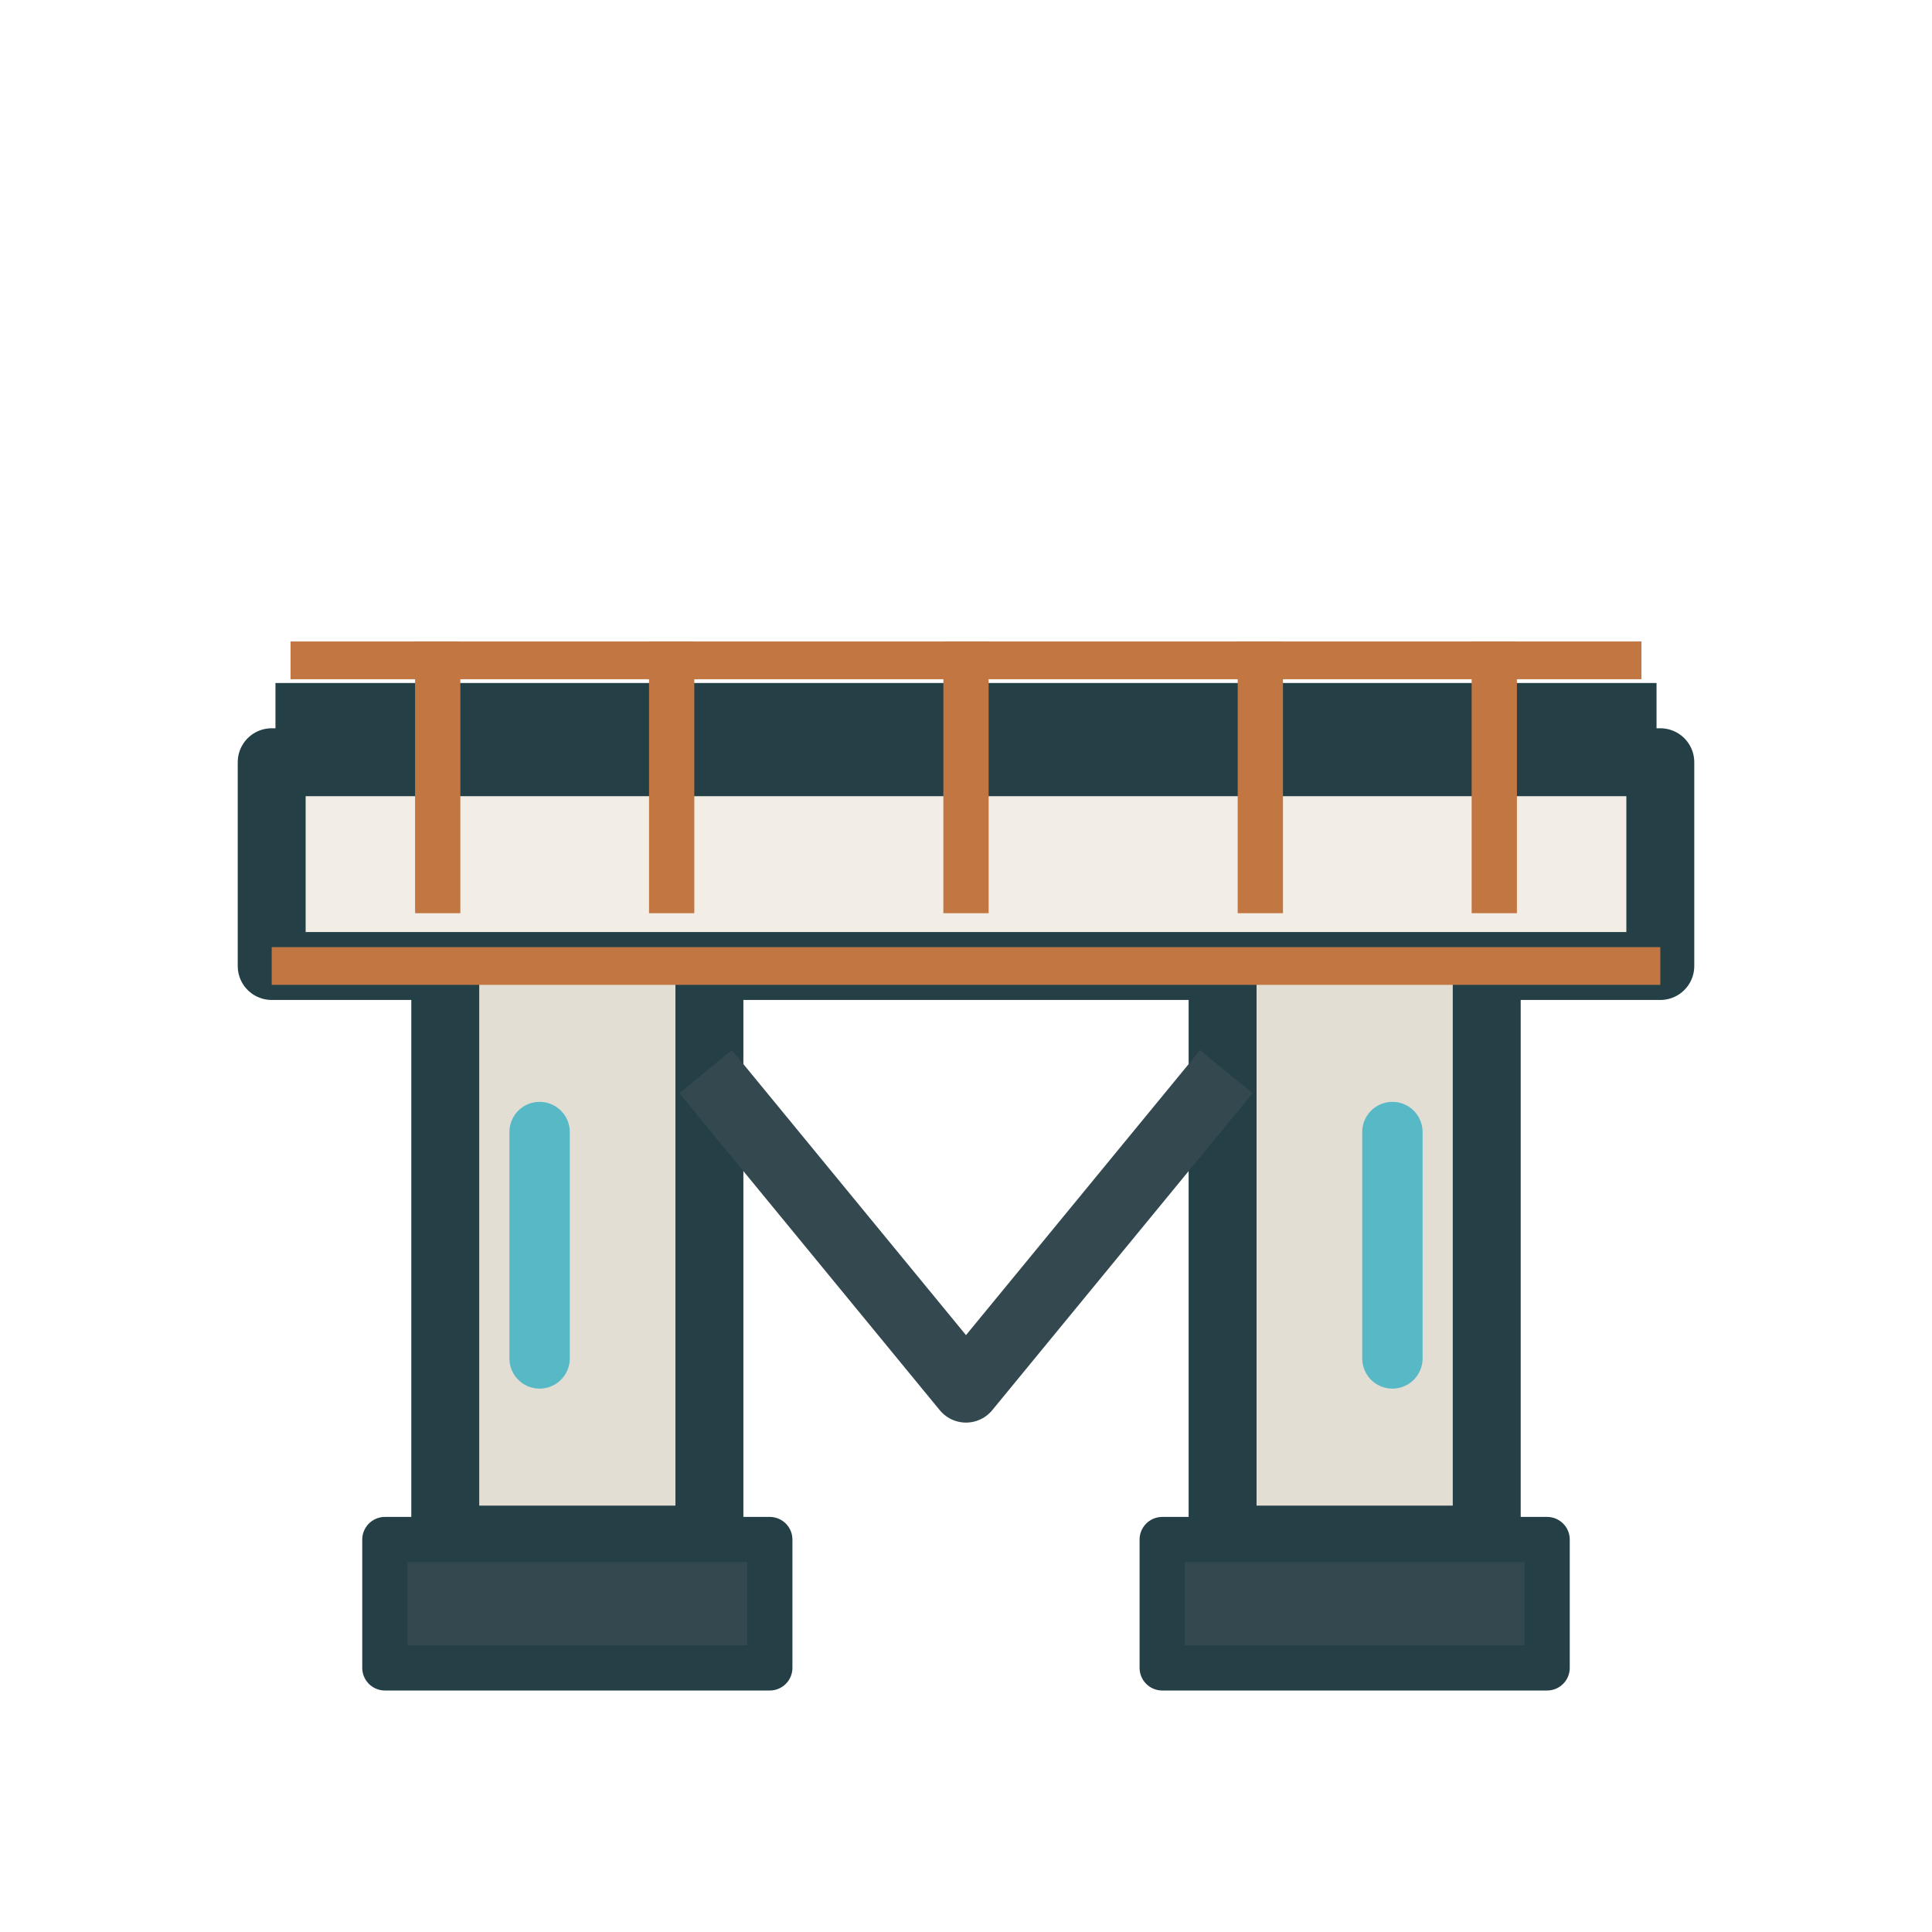
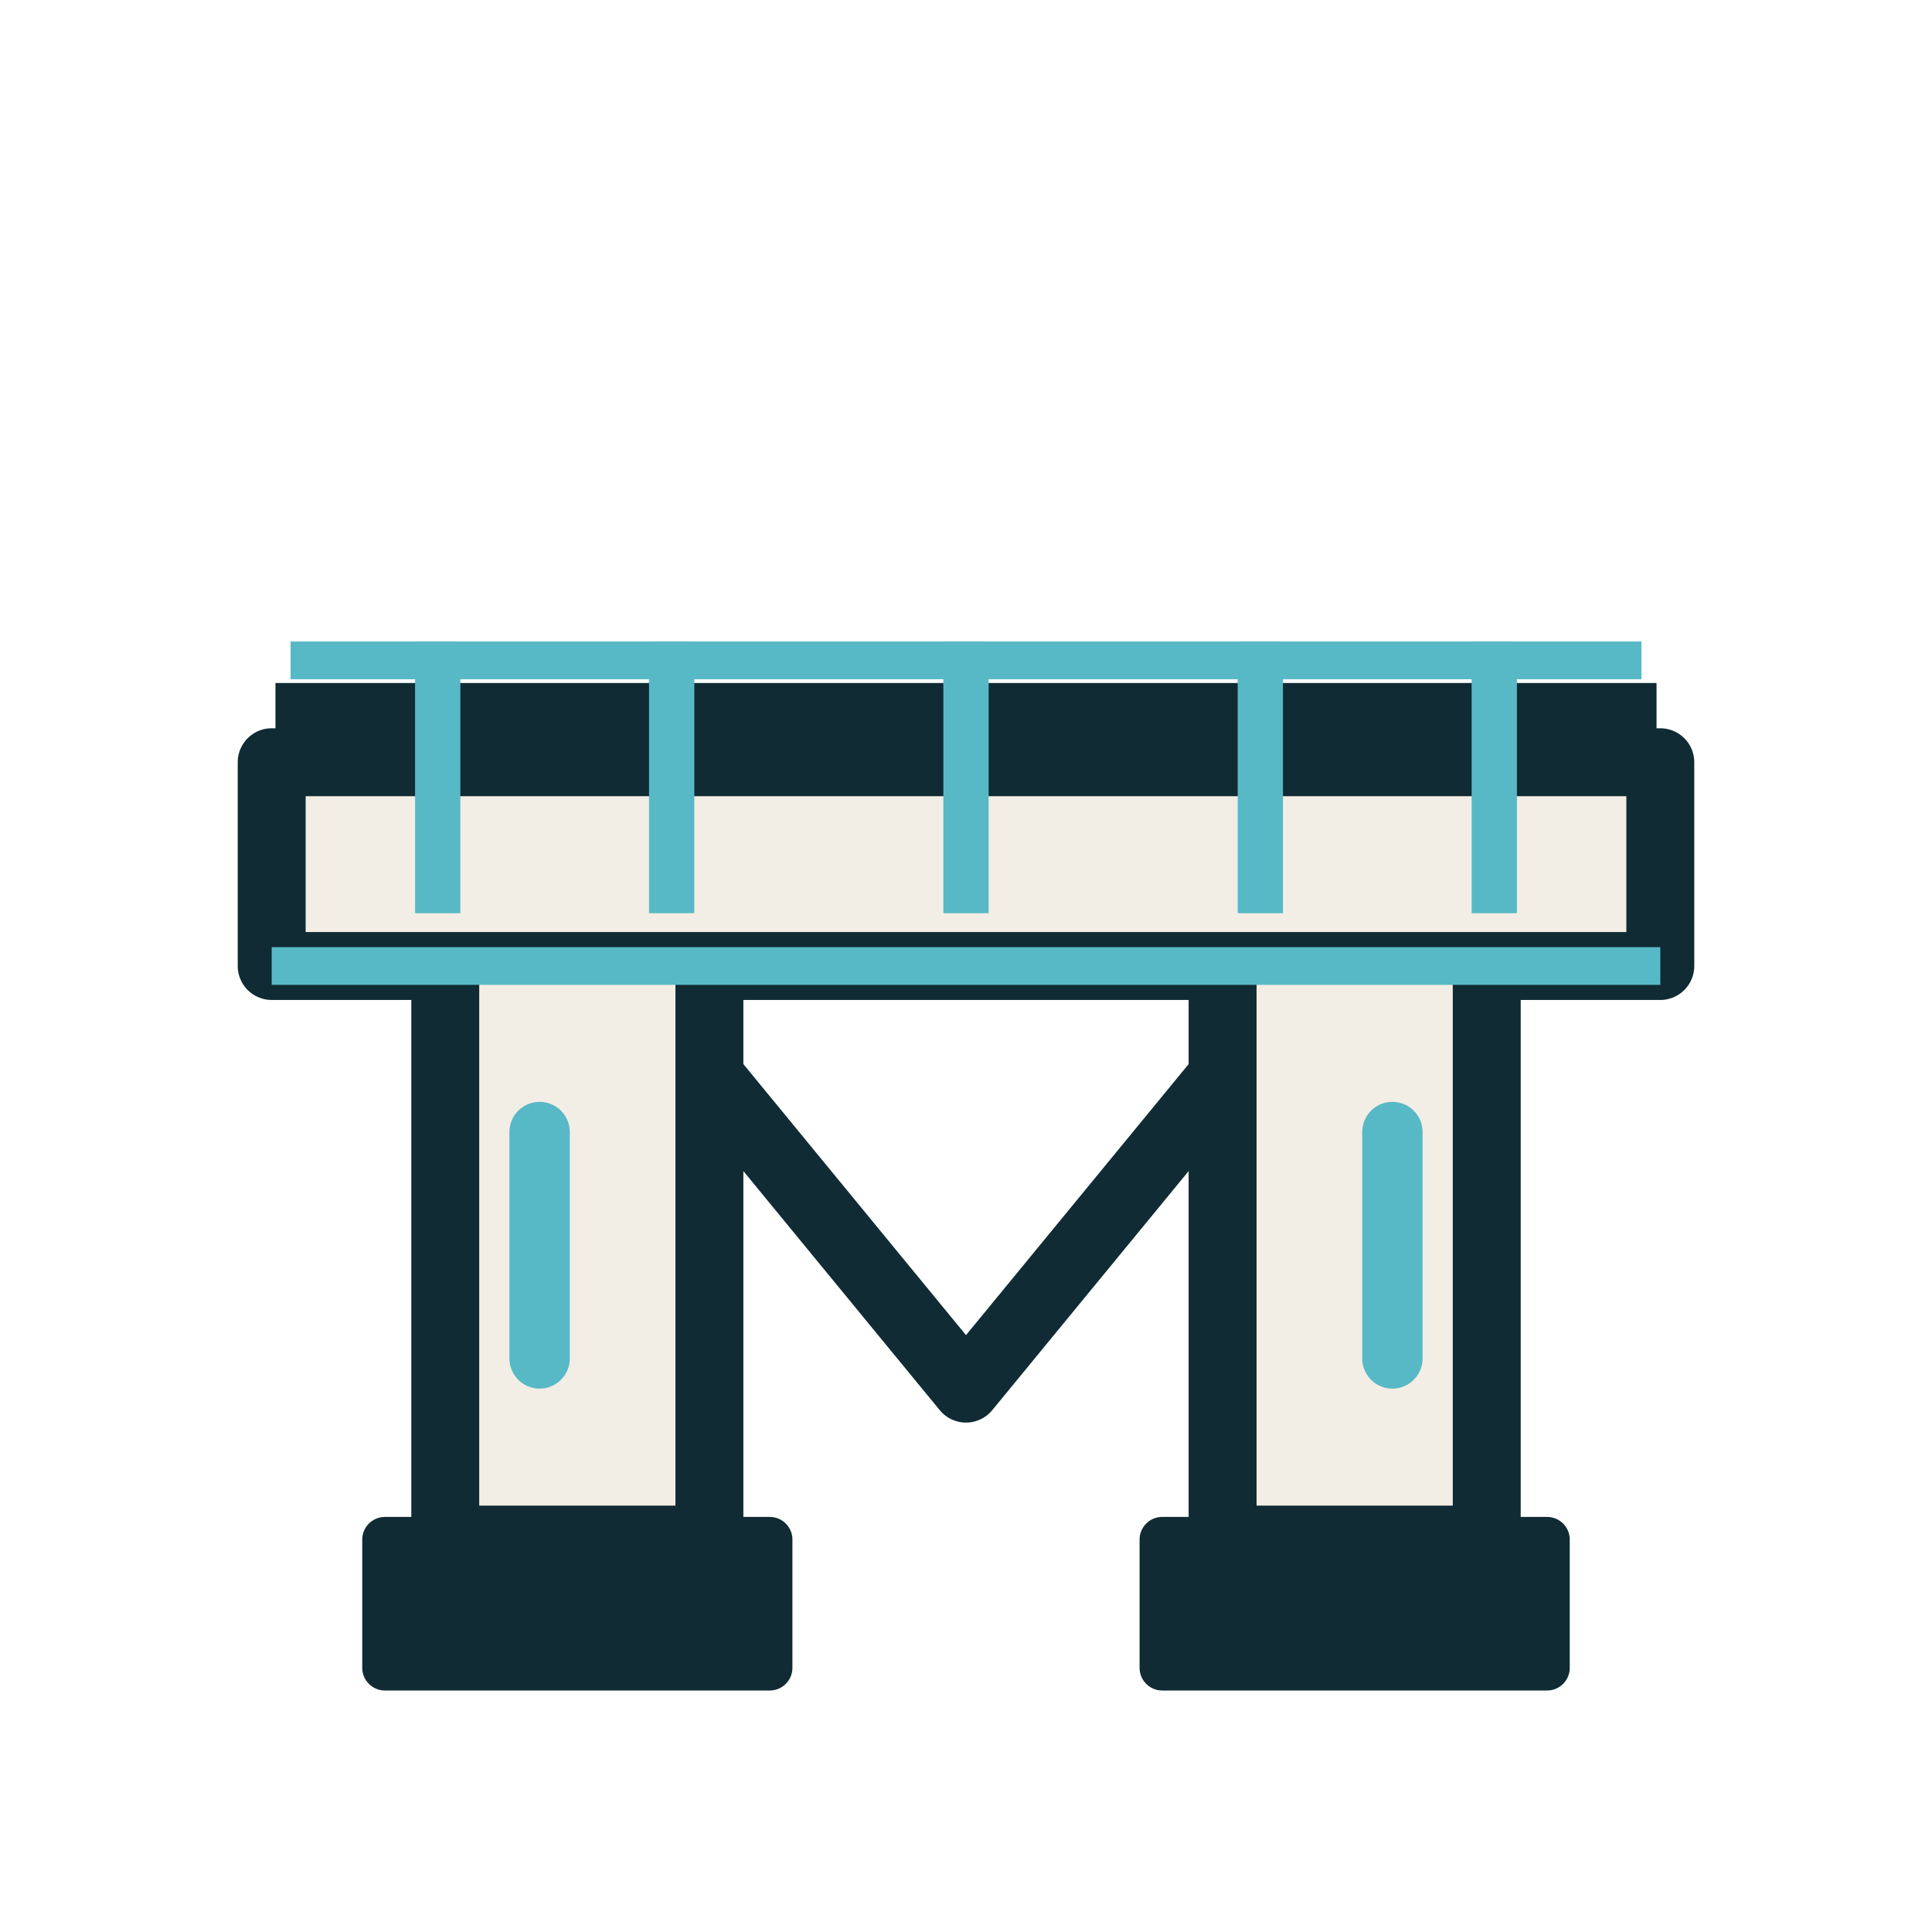
<svg xmlns="http://www.w3.org/2000/svg" viewBox="0 0 512 512" role="img" aria-labelledby="title desc">
  <g fill="none" stroke-linejoin="round">
-     <path d="M72 202h368v54H72z" fill="#F2EEE5" stroke="#243F46" stroke-width="18" />
-     <path d="M82 190h348" stroke="#243F46" stroke-width="18" stroke-linecap="square" />
-     <path d="M82 175h348" stroke="#C27742" stroke-width="10" stroke-linecap="square" />
-     <path d="M116 170v72M178 170v72M256 170v72M334 170v72M396 170v72" stroke="#C27742" stroke-width="12" />
-     <path d="M118 254v154h70V254M324 254v154h70V254" fill="#E3DED3" stroke="#243F46" stroke-width="18" />
-     <path d="M102 408h102v34H102zM308 408h102v34H308z" fill="#34494F" stroke="#243F46" stroke-width="12" />
-     <path d="M187 284l69 84 69-84" stroke="#34494F" stroke-width="18" />
+     <path d="M72 202h368v54H72z" fill="#F2EEE5" stroke="#102B33" stroke-width="18" />
+     <path d="M82 190h348" stroke="#102B33" stroke-width="18" stroke-linecap="square" />
+     <path d="M82 175h348" stroke="#58B9C6" stroke-width="10" stroke-linecap="square" />
+     <path d="M116 170v72M178 170v72M256 170v72M334 170v72M396 170v72" stroke="#58B9C6" stroke-width="12" />
+     <path d="M118 254v154h70V254M324 254v154h70V254" fill="#F2EEE5" stroke="#102B33" stroke-width="18" />
+     <path d="M102 408h102v34H102zM308 408h102v34H308z" fill="#102B33" stroke="#102B33" stroke-width="12" />
+     <path d="M187 284l69 84 69-84" stroke="#102B33" stroke-width="18" />
    <path d="M143 300v60M369 300v60" stroke="#58B9C6" stroke-width="16" stroke-linecap="round" />
-     <path d="M72 256h368" stroke="#C27742" stroke-width="10" />
+     <path d="M72 256h368" stroke="#58B9C6" stroke-width="10" />
  </g>
</svg>
